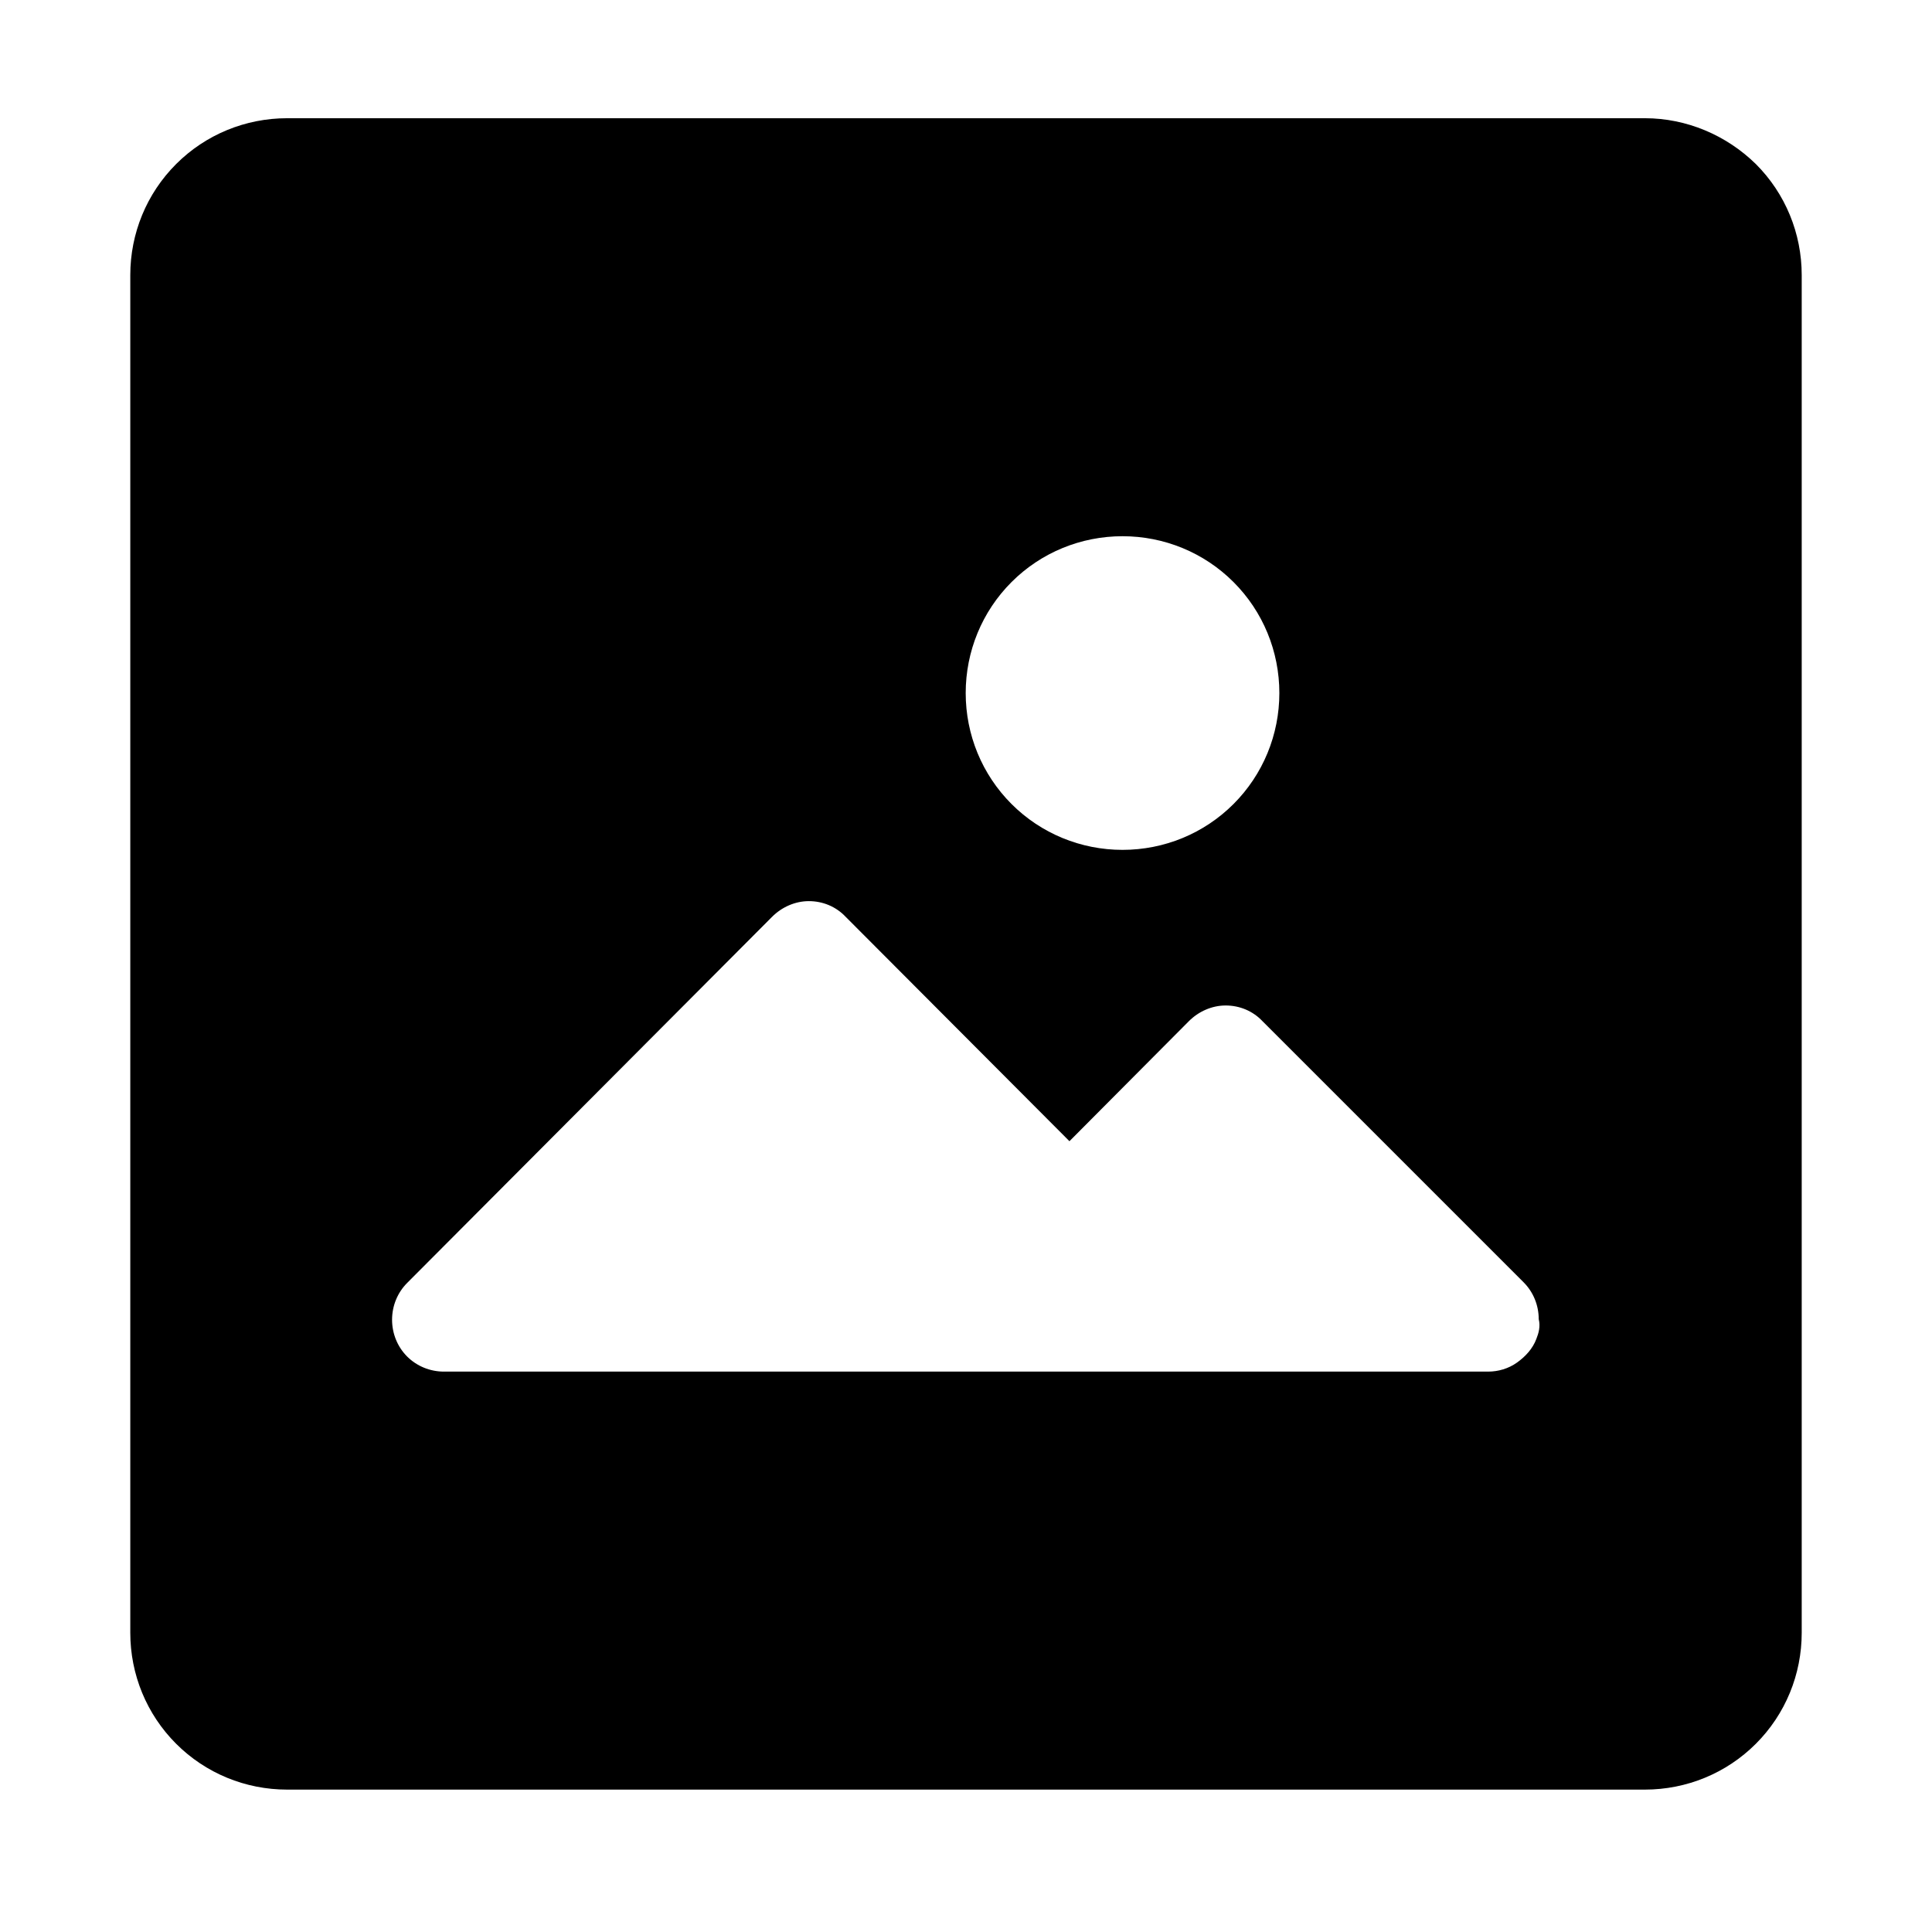
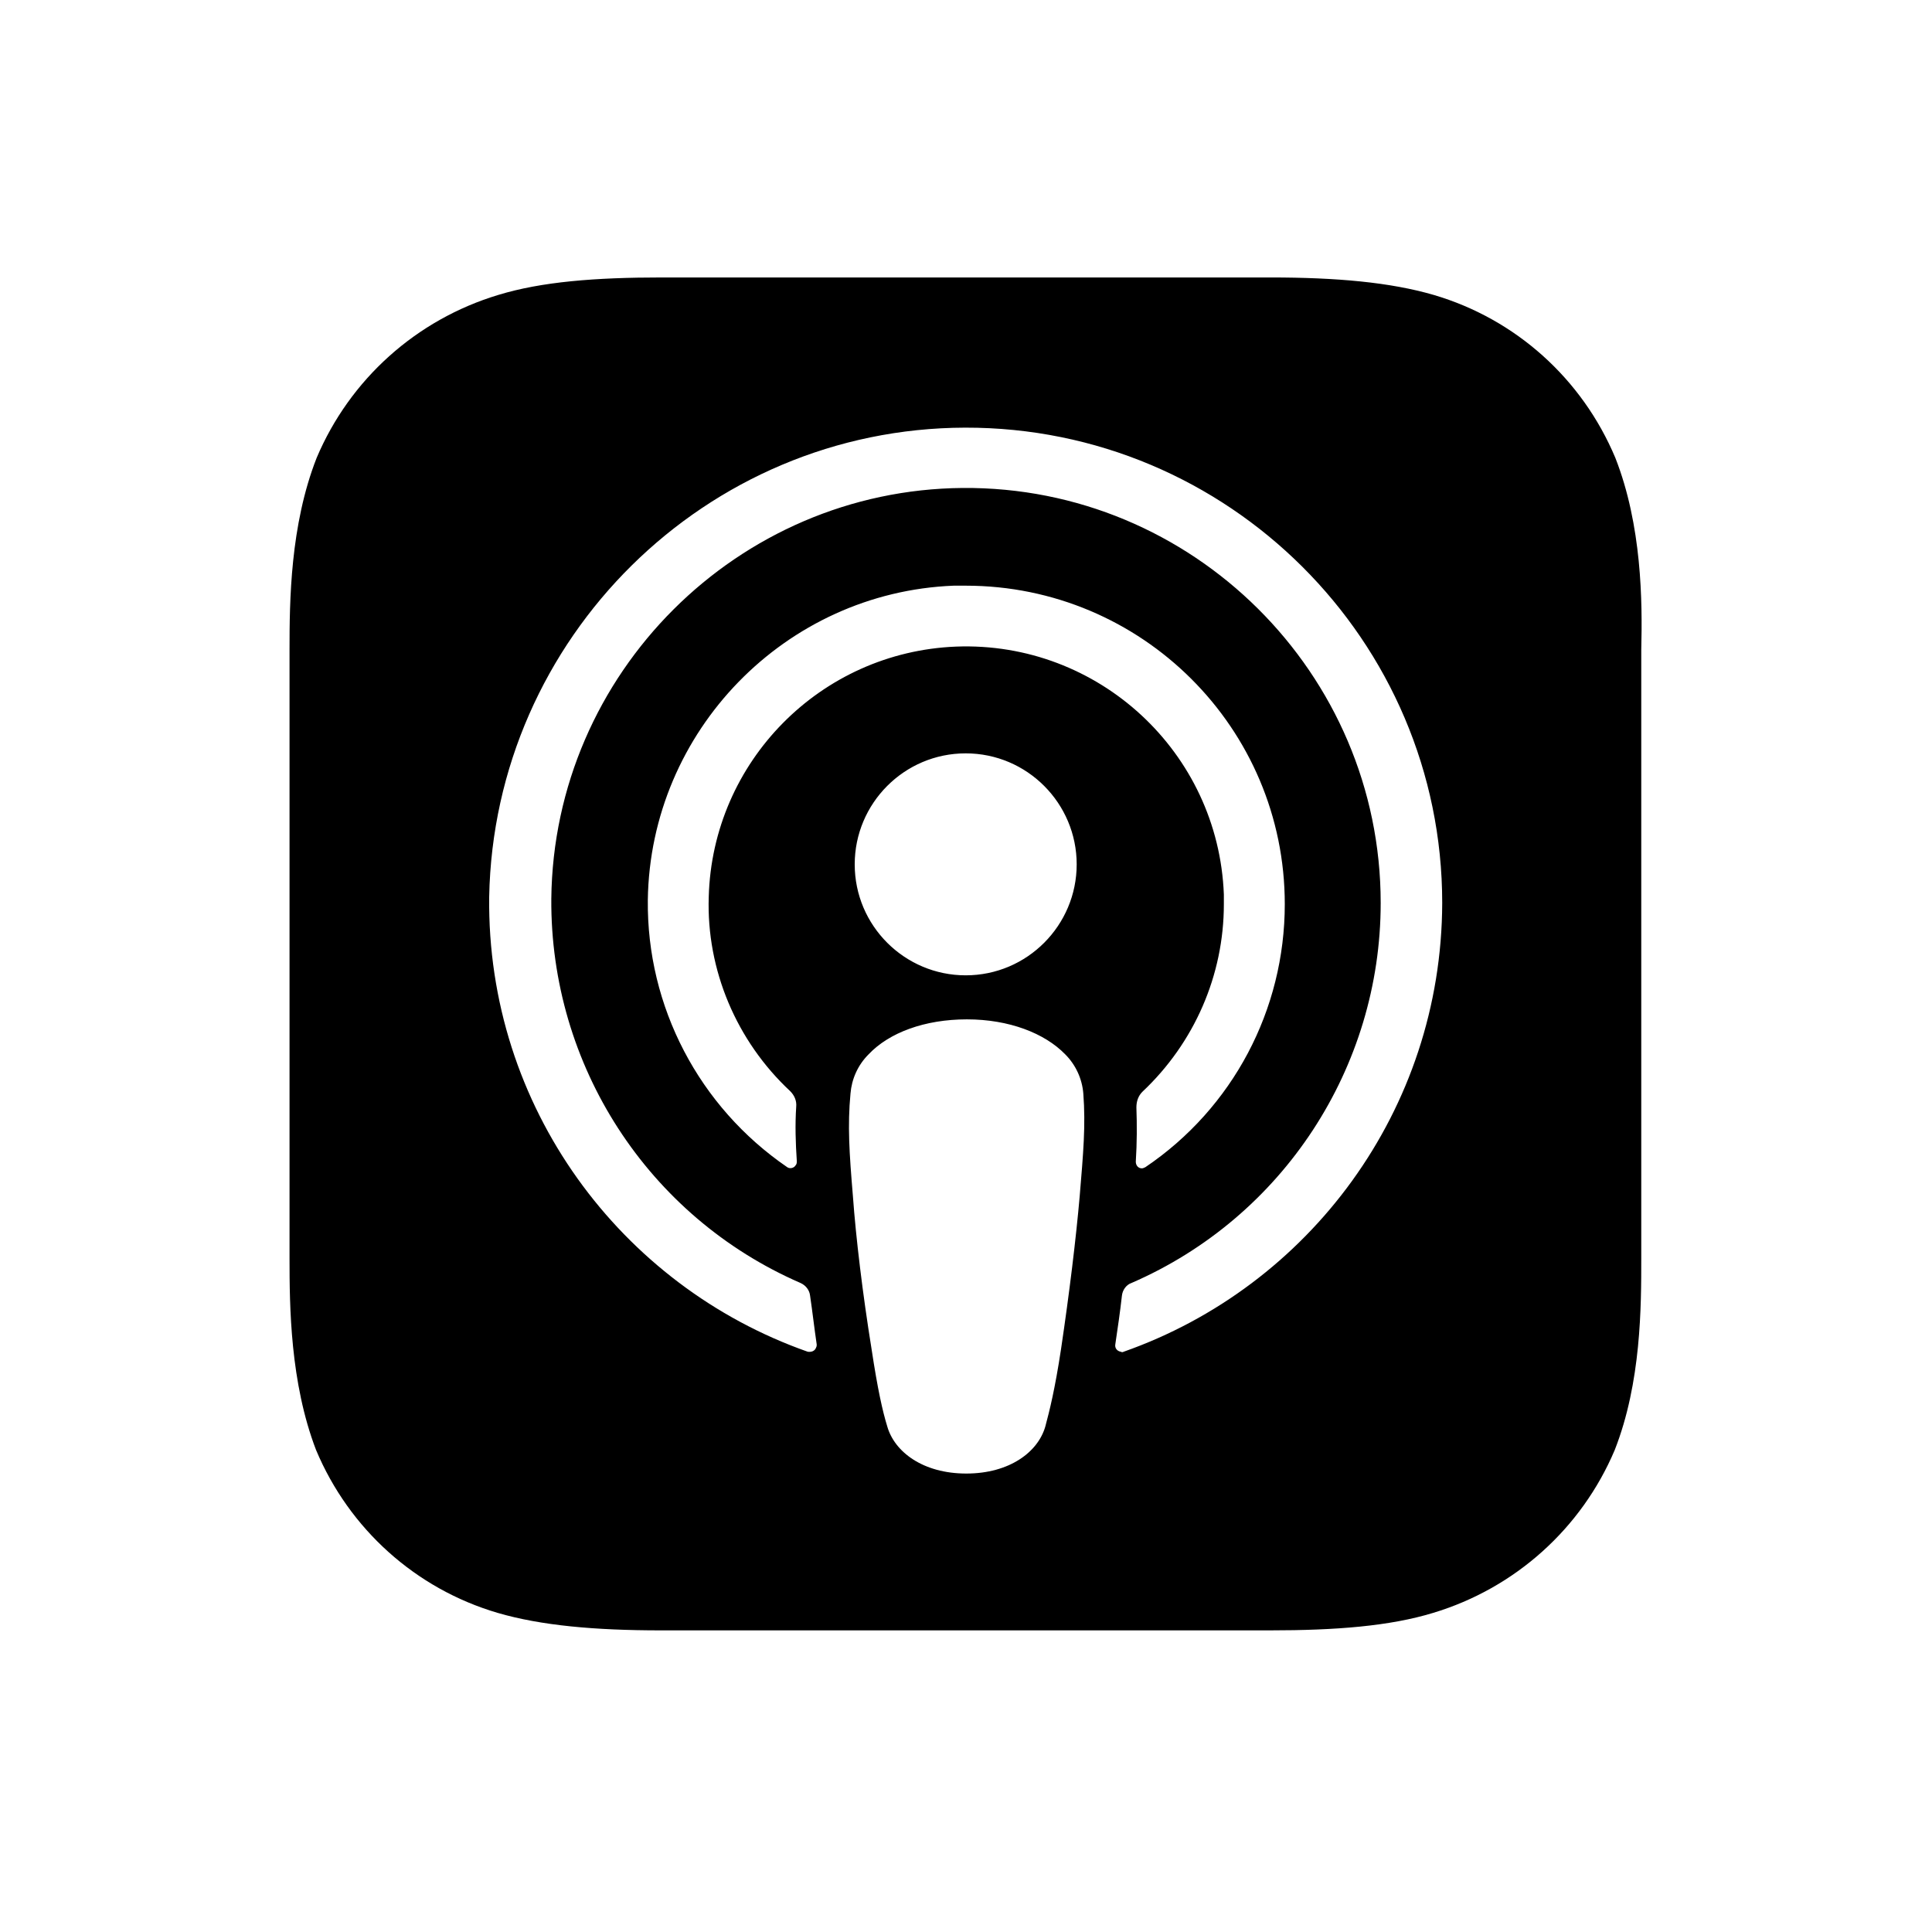
<svg xmlns="http://www.w3.org/2000/svg" version="1.1" id="Layer_1" x="0px" y="0px" viewBox="0 0 320.3 316.3" style="enable-background:new 0 0 320.3 316.3;" xml:space="preserve">
-   <path d="M272.7,19.6H47.6c-6.9,0-13.5,2.7-18.4,7.6c-4.9,4.9-7.6,11.5-7.6,18.4v225.1c0,6.9,2.7,13.5,7.6,18.4  c4.9,4.9,11.5,7.6,18.4,7.6h225.1c6.9,0,13.5-2.7,18.4-7.6c4.9-4.9,7.6-11.5,7.6-18.4V45.6c0-6.9-2.7-13.5-7.6-18.4  C286.2,22.4,279.6,19.6,272.7,19.6z M186.1,88.9c6.9,0,13.5,2.7,18.4,7.6c4.9,4.9,7.6,11.5,7.6,18.4s-2.7,13.5-7.6,18.4  c-4.9,4.9-11.5,7.6-18.4,7.6s-13.5-2.7-18.4-7.6c-4.9-4.9-7.6-11.5-7.6-18.4s2.7-13.5,7.6-18.4C172.6,91.6,179.2,88.9,186.1,88.9z   M254.7,222c-0.6,1.6-1.8,2.9-3.2,3.9c-1.4,1-3.1,1.5-4.8,1.5H73.6c-2.3,0-4.5-0.9-6.1-2.5c-1.6-1.6-2.5-3.8-2.5-6.1  c0-2.3,0.9-4.5,2.5-6.1L128,152c1.6-1.6,3.8-2.6,6.1-2.6c2.3,0,4.5,0.9,6.1,2.6l37.1,37.2l19.8-19.9c1.6-1.6,3.8-2.6,6.1-2.6  c2.3,0,4.5,0.9,6.1,2.6l43.3,43.3c1.6,1.6,2.5,3.8,2.5,6.1C255.4,219.9,255.1,221,254.7,222L254.7,222z" />
+   <path d="M267.8,75.9c-5.5-13.1-16.5-23-30.1-27c-7.2-2.1-16.1-2.9-27.1-2.9H109.7c-11,0-19.9,0.7-27.1,2.9  c-13.6,4.1-24.6,14-30.1,27C48.1,87.1,48,99.7,48,107.7v100.9c0,8,0.1,20.6,4.4,31.8c5.5,13.1,16.5,23,30.1,27  c7.2,2.1,16.1,2.9,27.1,2.9h100.9c11,0,19.9-0.7,27.1-2.9c13.6-4.1,24.6-14,30.1-27c4.4-11.2,4.4-23.8,4.4-31.8V107.7  C272.3,99.7,272.2,87.1,267.8,75.9z M179,198.3c-0.6,6.9-1.7,16-3.1,25.4c-1,6.6-1.9,10.2-2.6,12.8c-1.2,4.2-5.9,7.8-13.1,7.8  c-7.2,0-11.9-3.6-13.1-7.8c-0.8-2.6-1.6-6.2-2.6-12.8c-1.5-9.3-2.6-18.5-3.1-25.4c-0.6-7.2-0.9-11.7-0.4-17c0.2-2.4,1.2-4.7,3-6.5  c3.4-3.6,9.3-5.8,16.3-5.8c7,0,12.9,2.3,16.3,5.8c1.7,1.7,2.8,4,3,6.5C180,186.6,179.6,191.1,179,198.3z M131,180.9  c0.7,0.7,1.1,1.6,1,2.6c-0.2,3-0.1,6,0.1,9c0,0.2,0,0.5-0.2,0.7c-0.3,0.5-1,0.6-1.4,0.3c-14.6-10-23.3-26.6-23.1-44.3  c0.4-28,22.8-51,50.7-52.1c0.7,0,1.3,0,2,0c29.2,0,52.9,23.6,52.9,52.8c0,17.5-8.6,33.8-23.1,43.6c-0.2,0.1-0.4,0.2-0.6,0.2  c-0.6,0-1-0.5-1-1.1c0.2-3.2,0.2-6.1,0.1-9c0-1,0.3-1.9,1-2.6c8.6-8.1,13.5-19.3,13.5-31.1c0-0.5,0-1.1,0-1.6  c-0.9-23.6-20.8-42-44.4-41.1c-22.5,0.9-40.4,19.1-41,41.5C117.1,160.8,122.1,172.6,131,180.9z M178.5,143.3  c0,10.1-8.2,18.4-18.4,18.4c-10.1,0-18.4-8.2-18.4-18.4c0-10.1,8.2-18.4,18.4-18.4C170.3,124.9,178.5,133.2,178.5,143.3z   M186.3,224.1c-0.2,0.1-0.3,0.1-0.5,0c-0.6-0.1-1-0.6-0.9-1.2c0.4-2.7,0.8-5.4,1.1-8.1c0.1-0.9,0.7-1.8,1.6-2.1  c25.1-10.9,41.3-35.7,41.3-63c0-38.1-31.2-69.1-69.3-68.8c-37.3,0.3-67.8,30.7-68.2,68.1c-0.2,27.6,16,52.7,41.3,63.7  c0.9,0.4,1.5,1.2,1.6,2.1c0.4,2.7,0.7,5.4,1.1,8.1c0,0.2,0,0.3-0.1,0.5c-0.2,0.6-0.8,0.8-1.4,0.7c-31-10.9-53.2-40.6-52.8-75.4  C81.9,105.8,117,71,160,70.9c43.6-0.1,79.1,35.3,79.1,78.8C239,184.1,217,213.3,186.3,224.1z" />
</svg>
